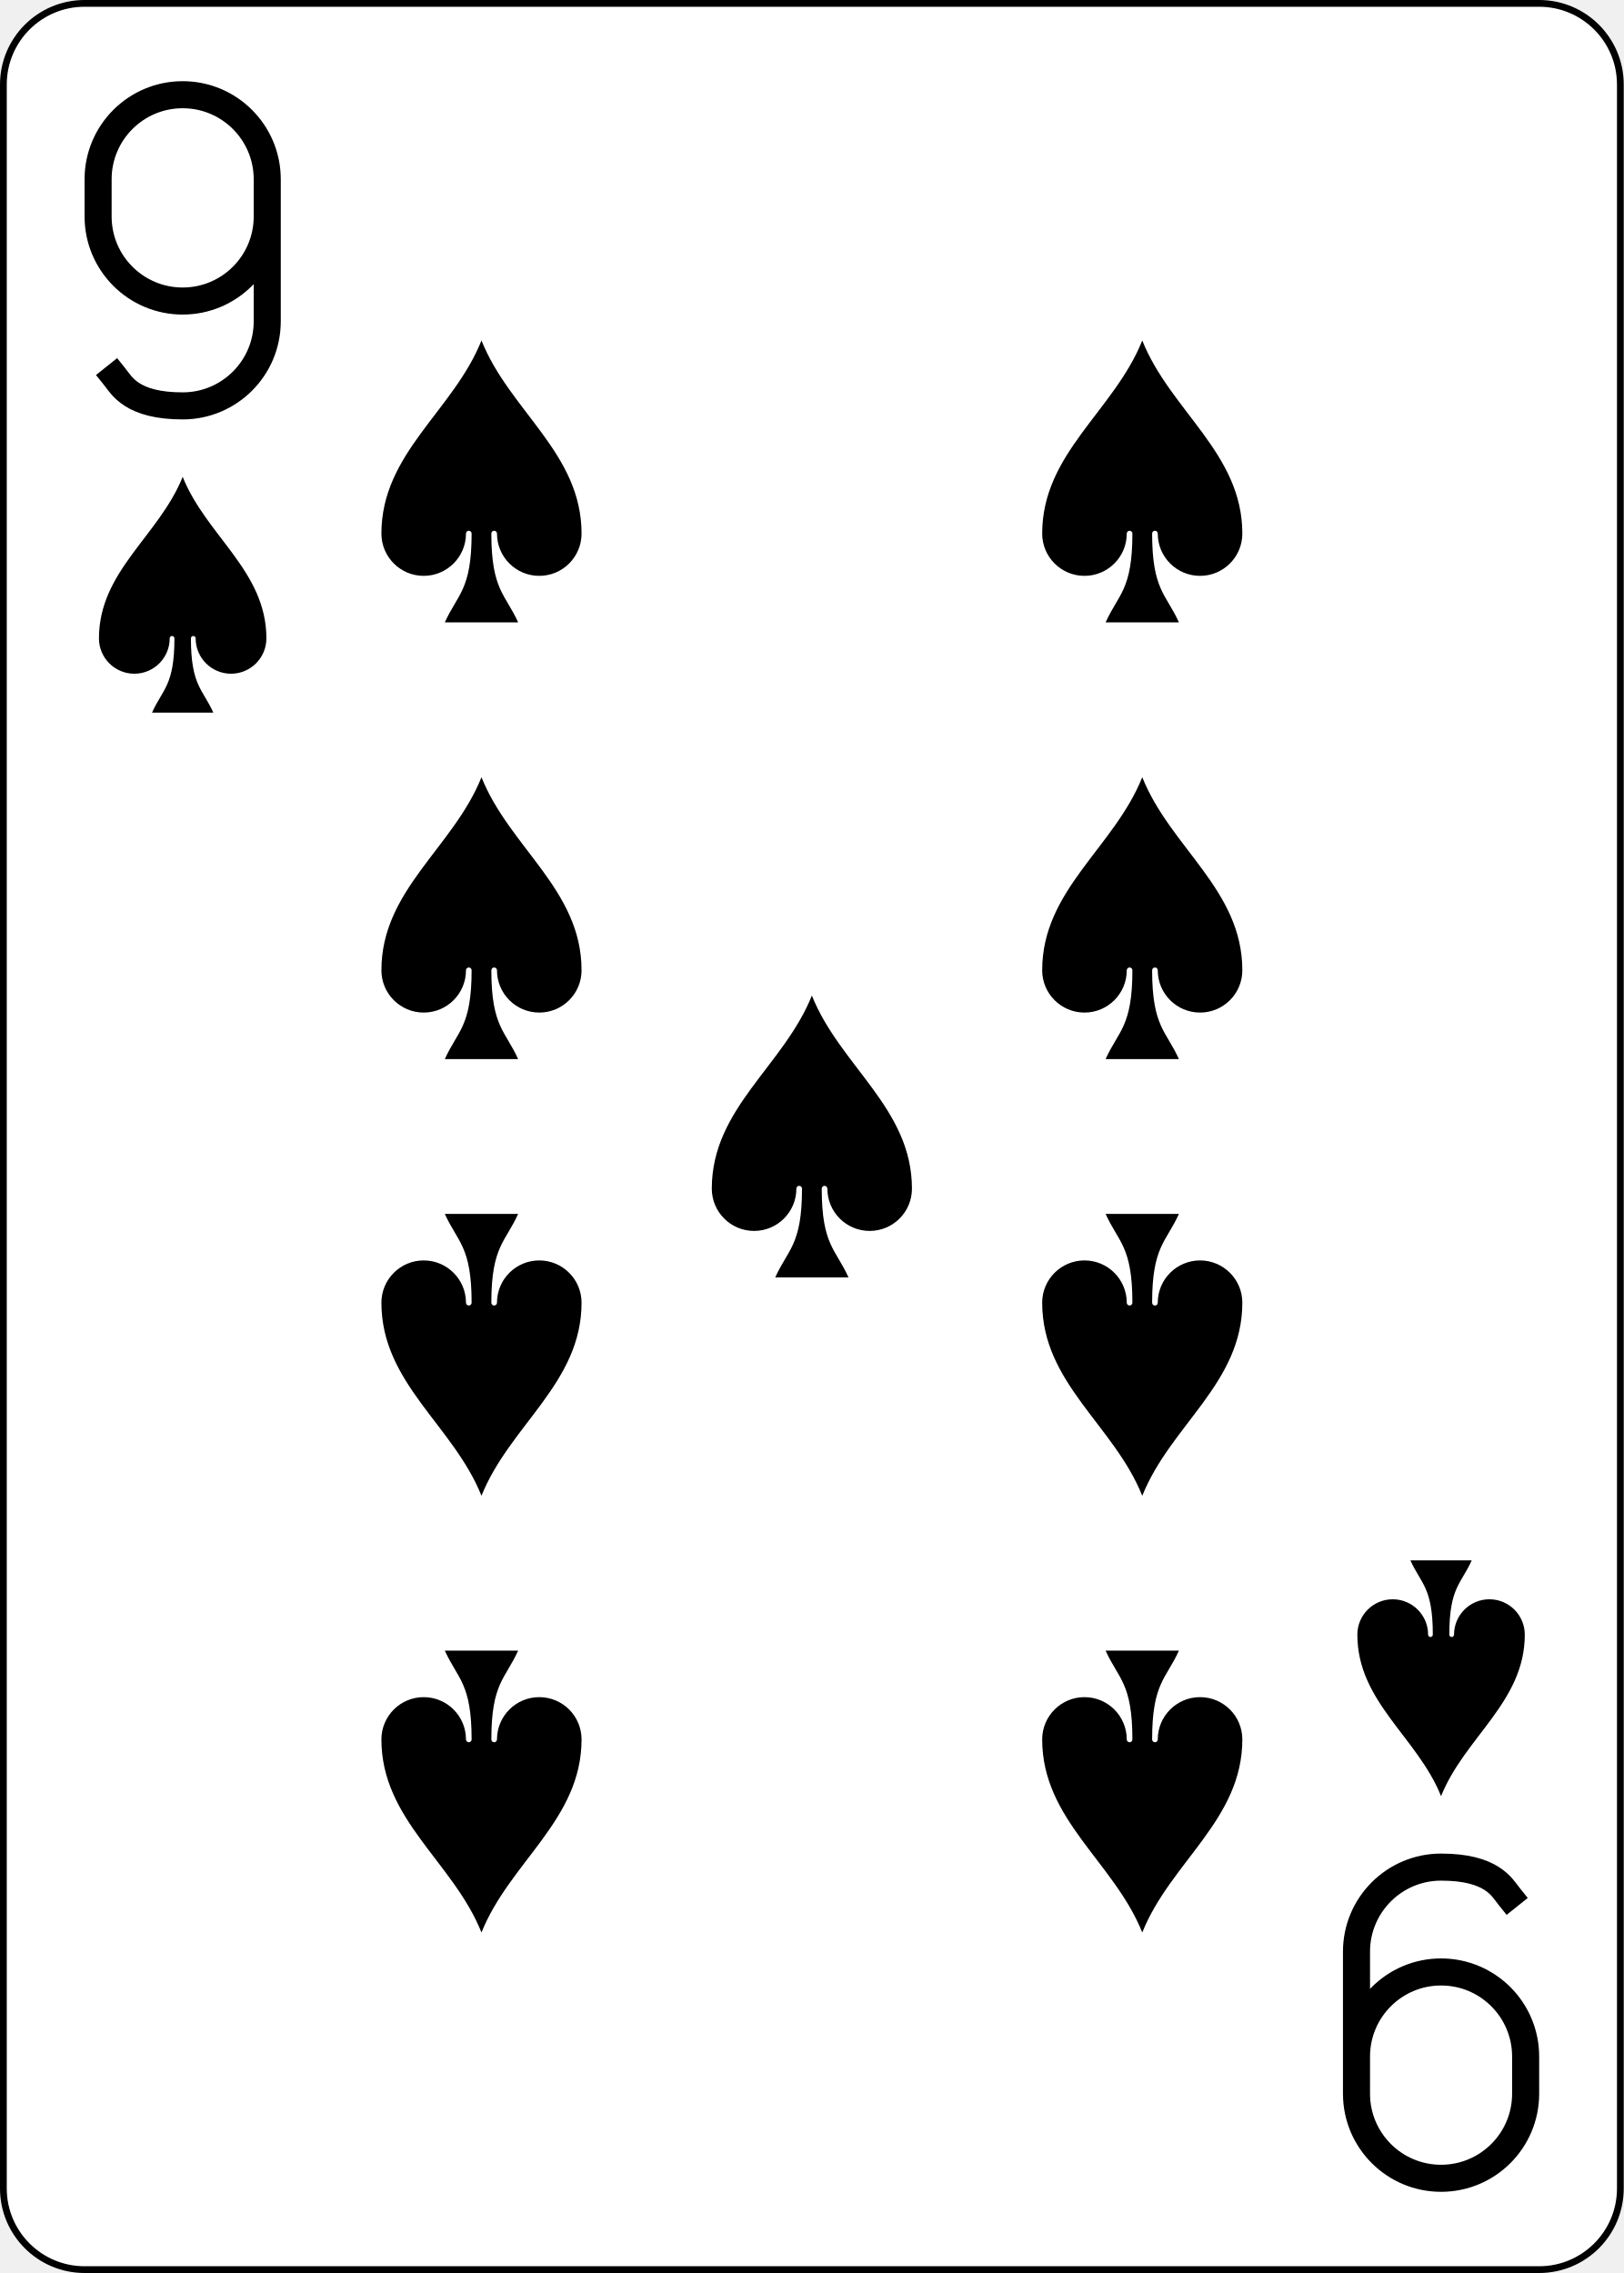
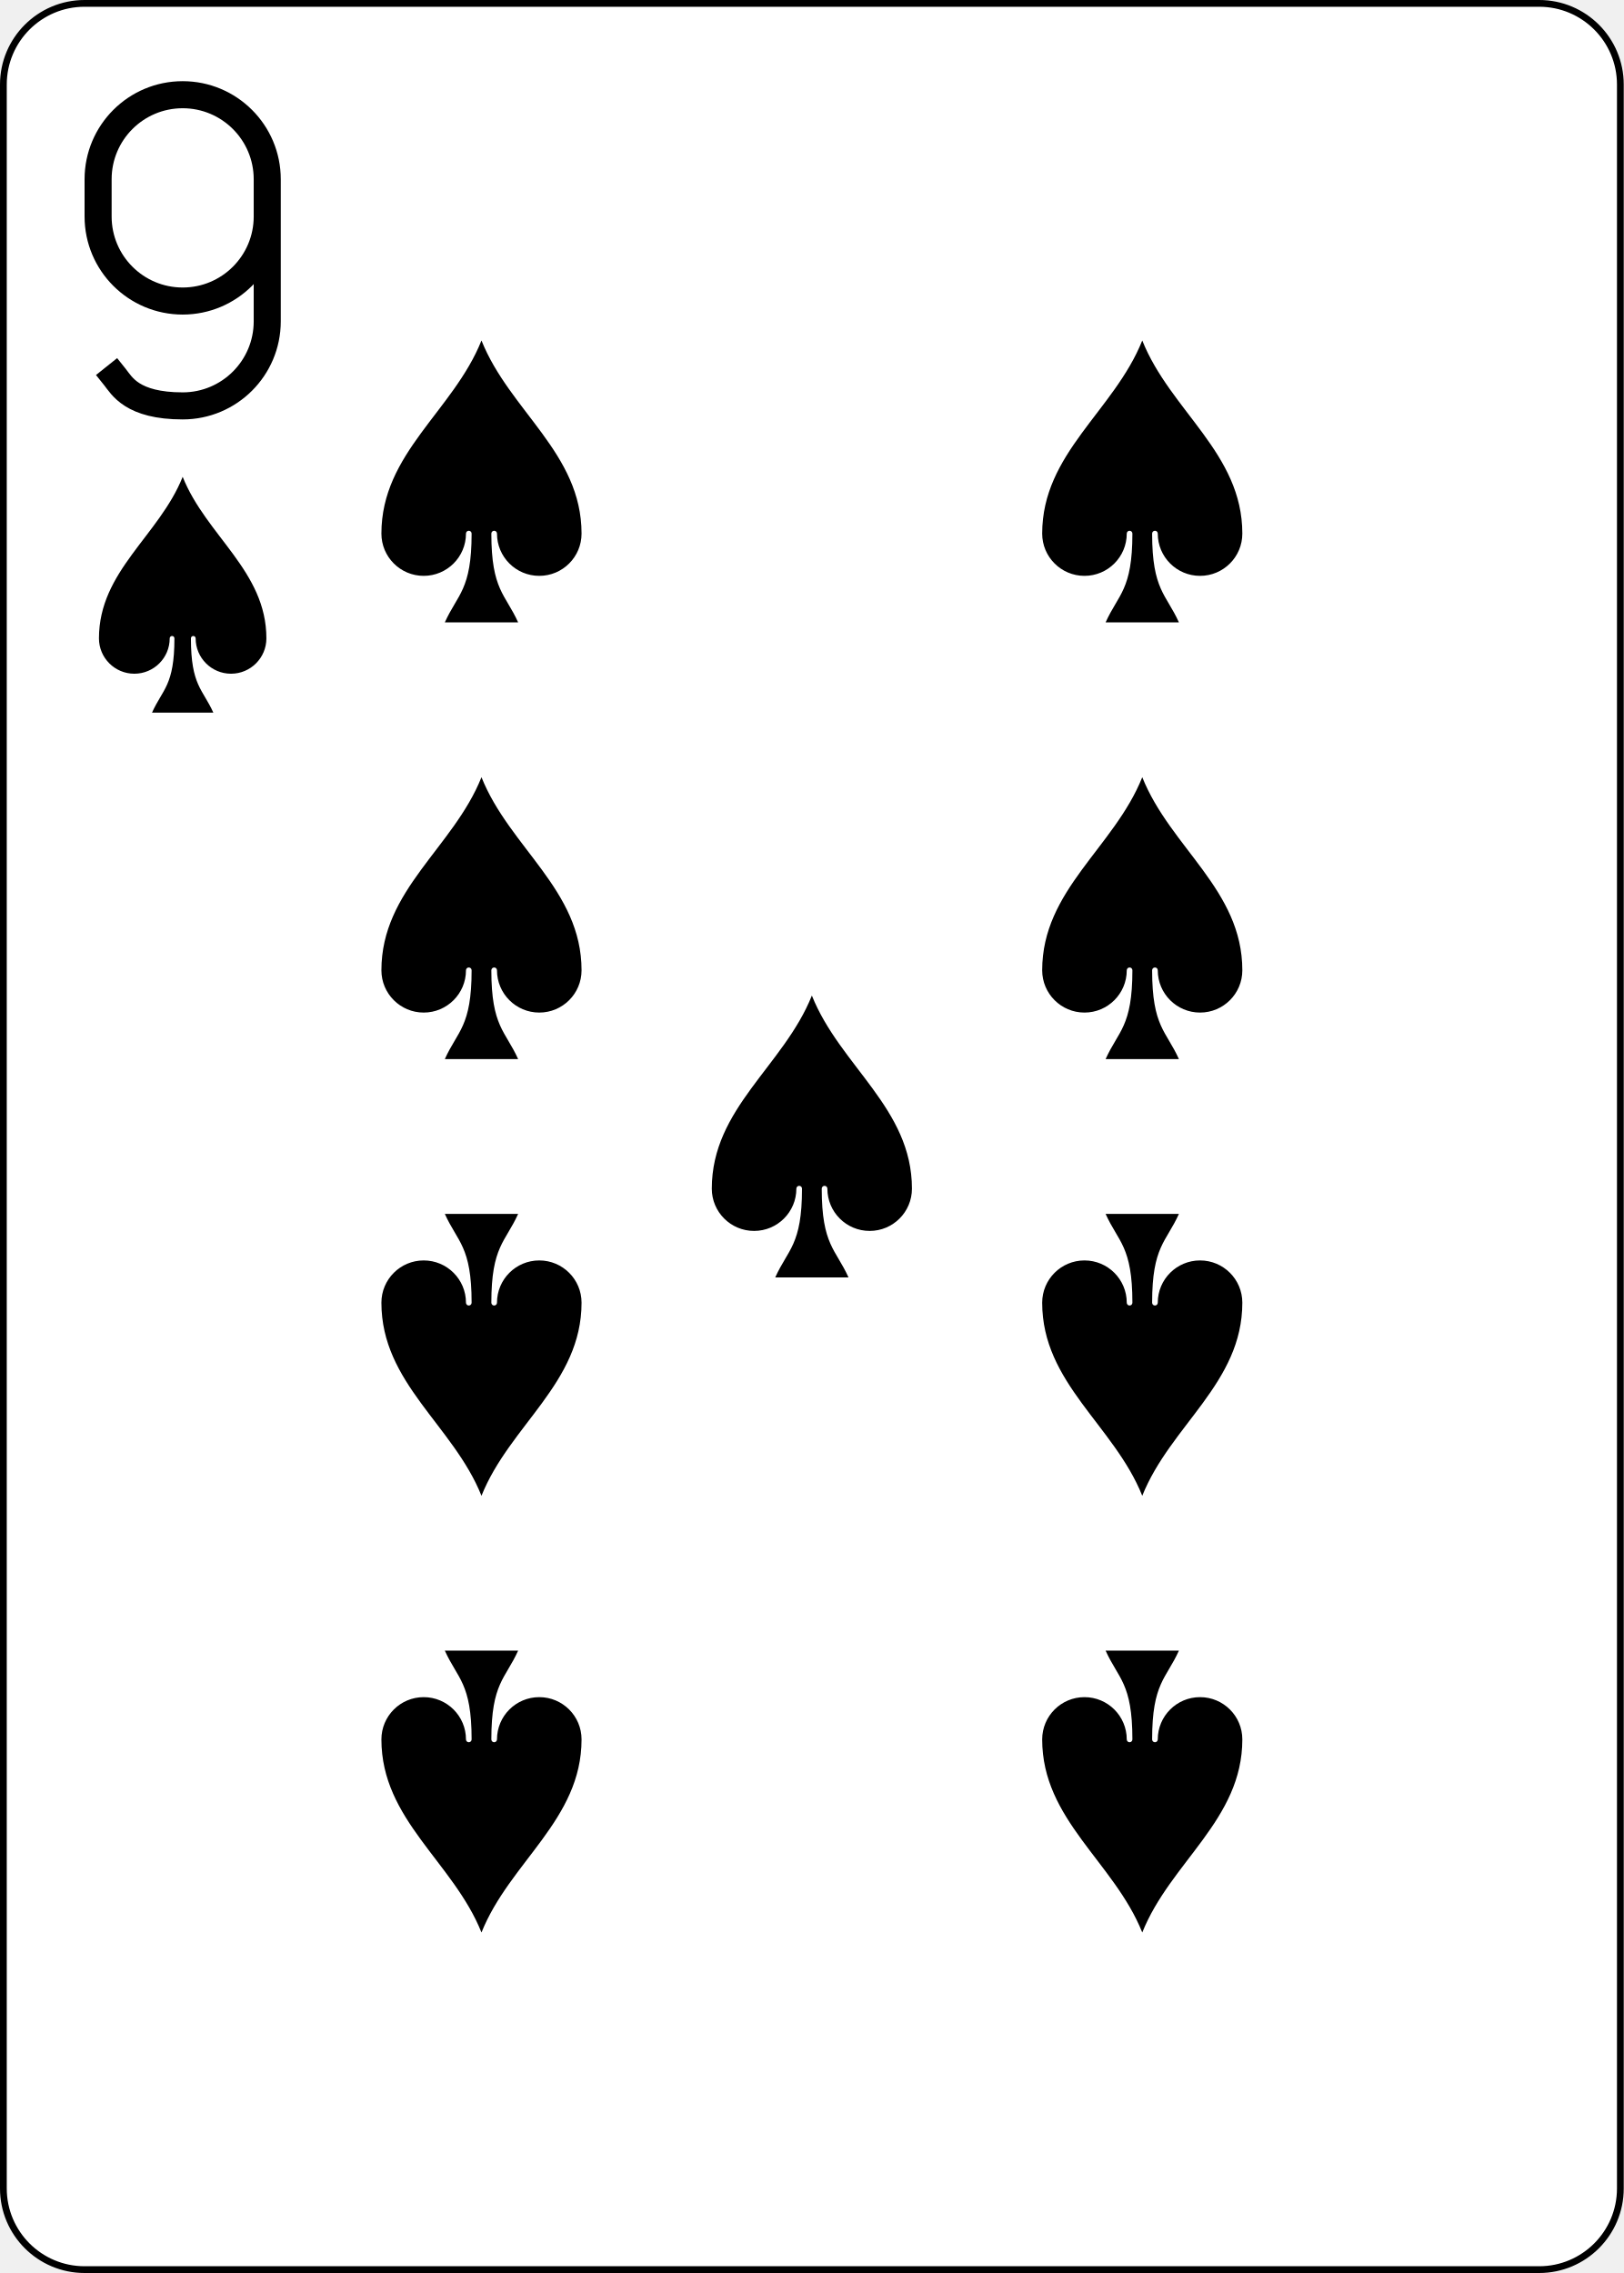
<svg xmlns="http://www.w3.org/2000/svg" xmlns:xlink="http://www.w3.org/1999/xlink" class="card" face="9S" height="3.5in" preserveAspectRatio="none" viewBox="-120 -168 240 336" width="2.5in">
  <defs>
    <symbol id="SS9" viewBox="-600 -600 1200 1200" preserveAspectRatio="xMinYMid">
      <path d="M0 -500C100 -250 355 -100 355 185A150 150 0 0 1 55 185A10 10 0 0 0 35 185C35 385 85 400 130 500L-130 500C-85 400 -35 385 -35 185A10 10 0 0 0 -55 185A150 150 0 0 1 -355 185C-355 -100 -100 -250 0 -500Z" fill="black" />
    </symbol>
    <symbol id="VS9" viewBox="-500 -500 1000 1000" preserveAspectRatio="xMinYMid">
      <path d="M250 -100A250 250 0 0 1 -250 -100L-250 -210A250 250 0 0 1 250 -210L250 210A250 250 0 0 1 0 460C-150 460 -180 400 -200 375" stroke="black" stroke-width="80" stroke-linecap="square" stroke-miterlimit="1.5" fill="none" />
    </symbol>
  </defs>
  <rect width="239" height="335" x="-119.5" y="-167.5" rx="12" ry="12" fill="white" stroke="black" />
  <use xlink:href="#VS9" height="50" width="50" x="-118" y="-156" />
  <use xlink:href="#SS9" height="41.827" width="41.827" x="-113.913" y="-101" />
  <use xlink:href="#SS9" height="50" width="50" x="-73.834" y="-121.834" />
  <use xlink:href="#SS9" height="50" width="50" x="23.834" y="-121.834" />
  <use xlink:href="#SS9" height="50" width="50" x="-73.834" y="-57.278" />
  <use xlink:href="#SS9" height="50" width="50" x="23.834" y="-57.278" />
  <use xlink:href="#SS9" height="50" width="50" x="-25" y="-25" />
  <g transform="rotate(180)">
-     <use xlink:href="#VS9" height="50" width="50" x="-118" y="-156" />
-     <use xlink:href="#SS9" height="41.827" width="41.827" x="-113.913" y="-101" />
    <use xlink:href="#SS9" height="50" width="50" x="-73.834" y="-121.834" />
    <use xlink:href="#SS9" height="50" width="50" x="23.834" y="-121.834" />
    <use xlink:href="#SS9" height="50" width="50" x="-73.834" y="-57.278" />
    <use xlink:href="#SS9" height="50" width="50" x="23.834" y="-57.278" />
  </g>
</svg>
